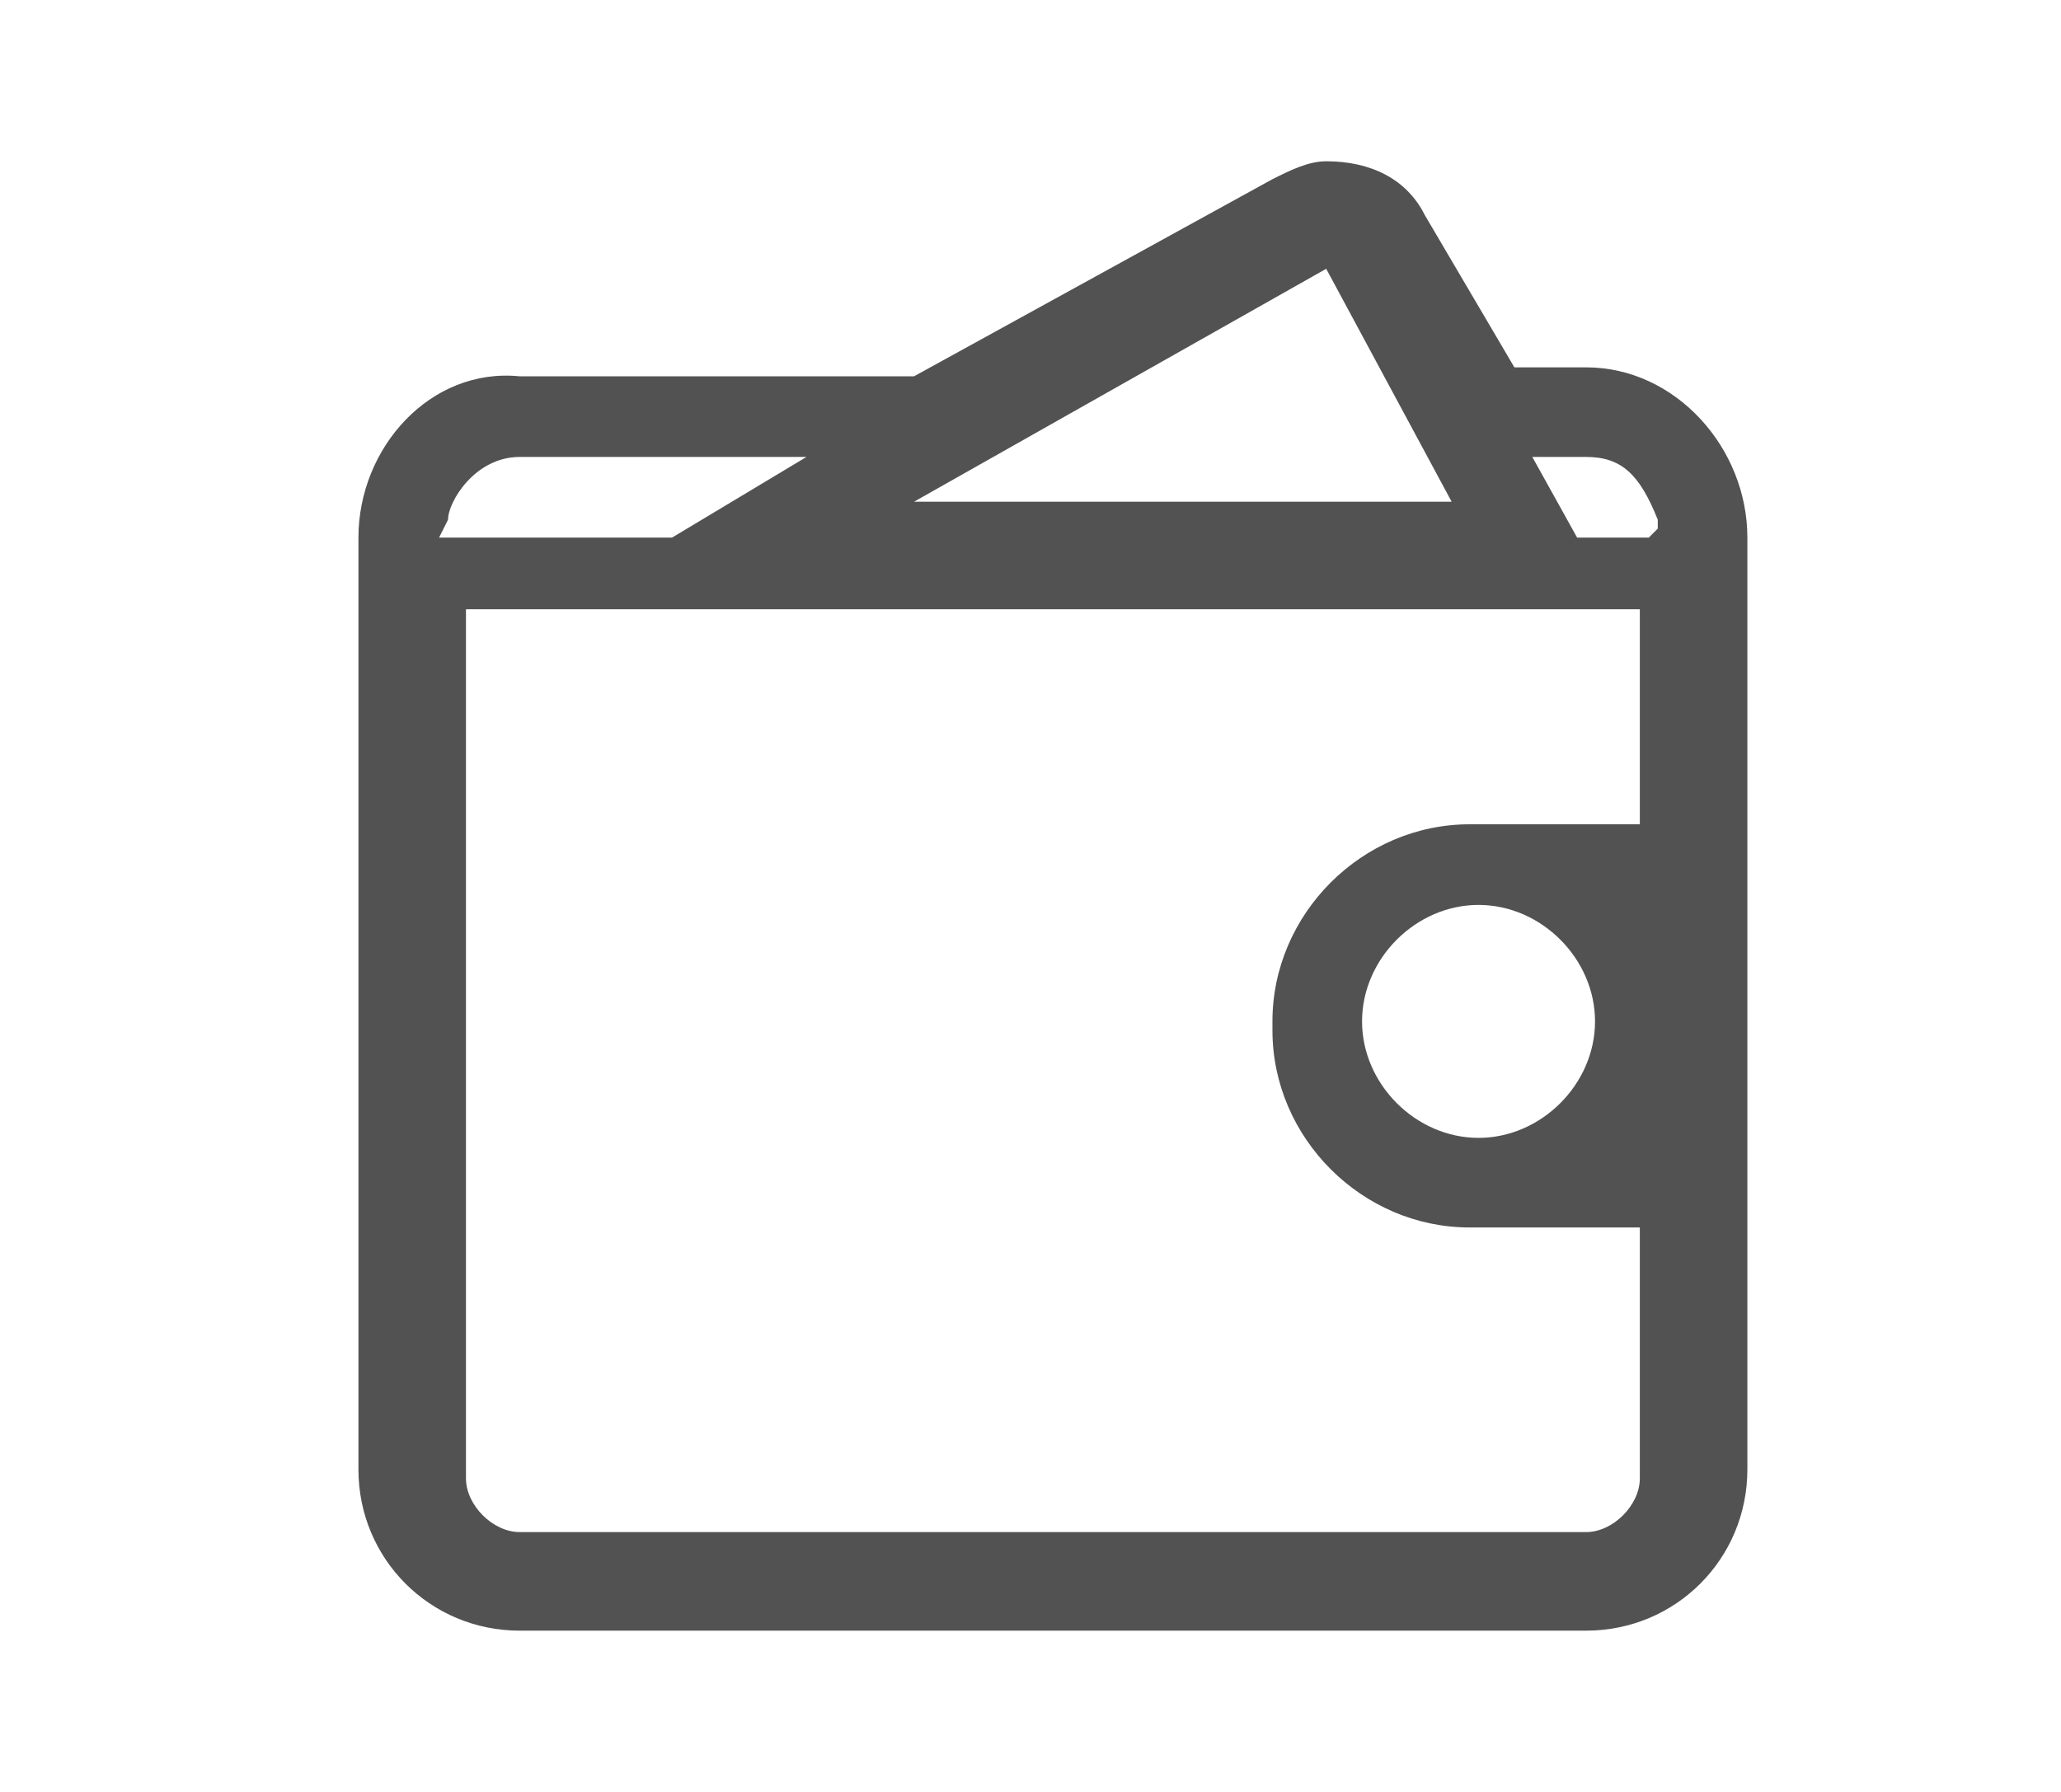
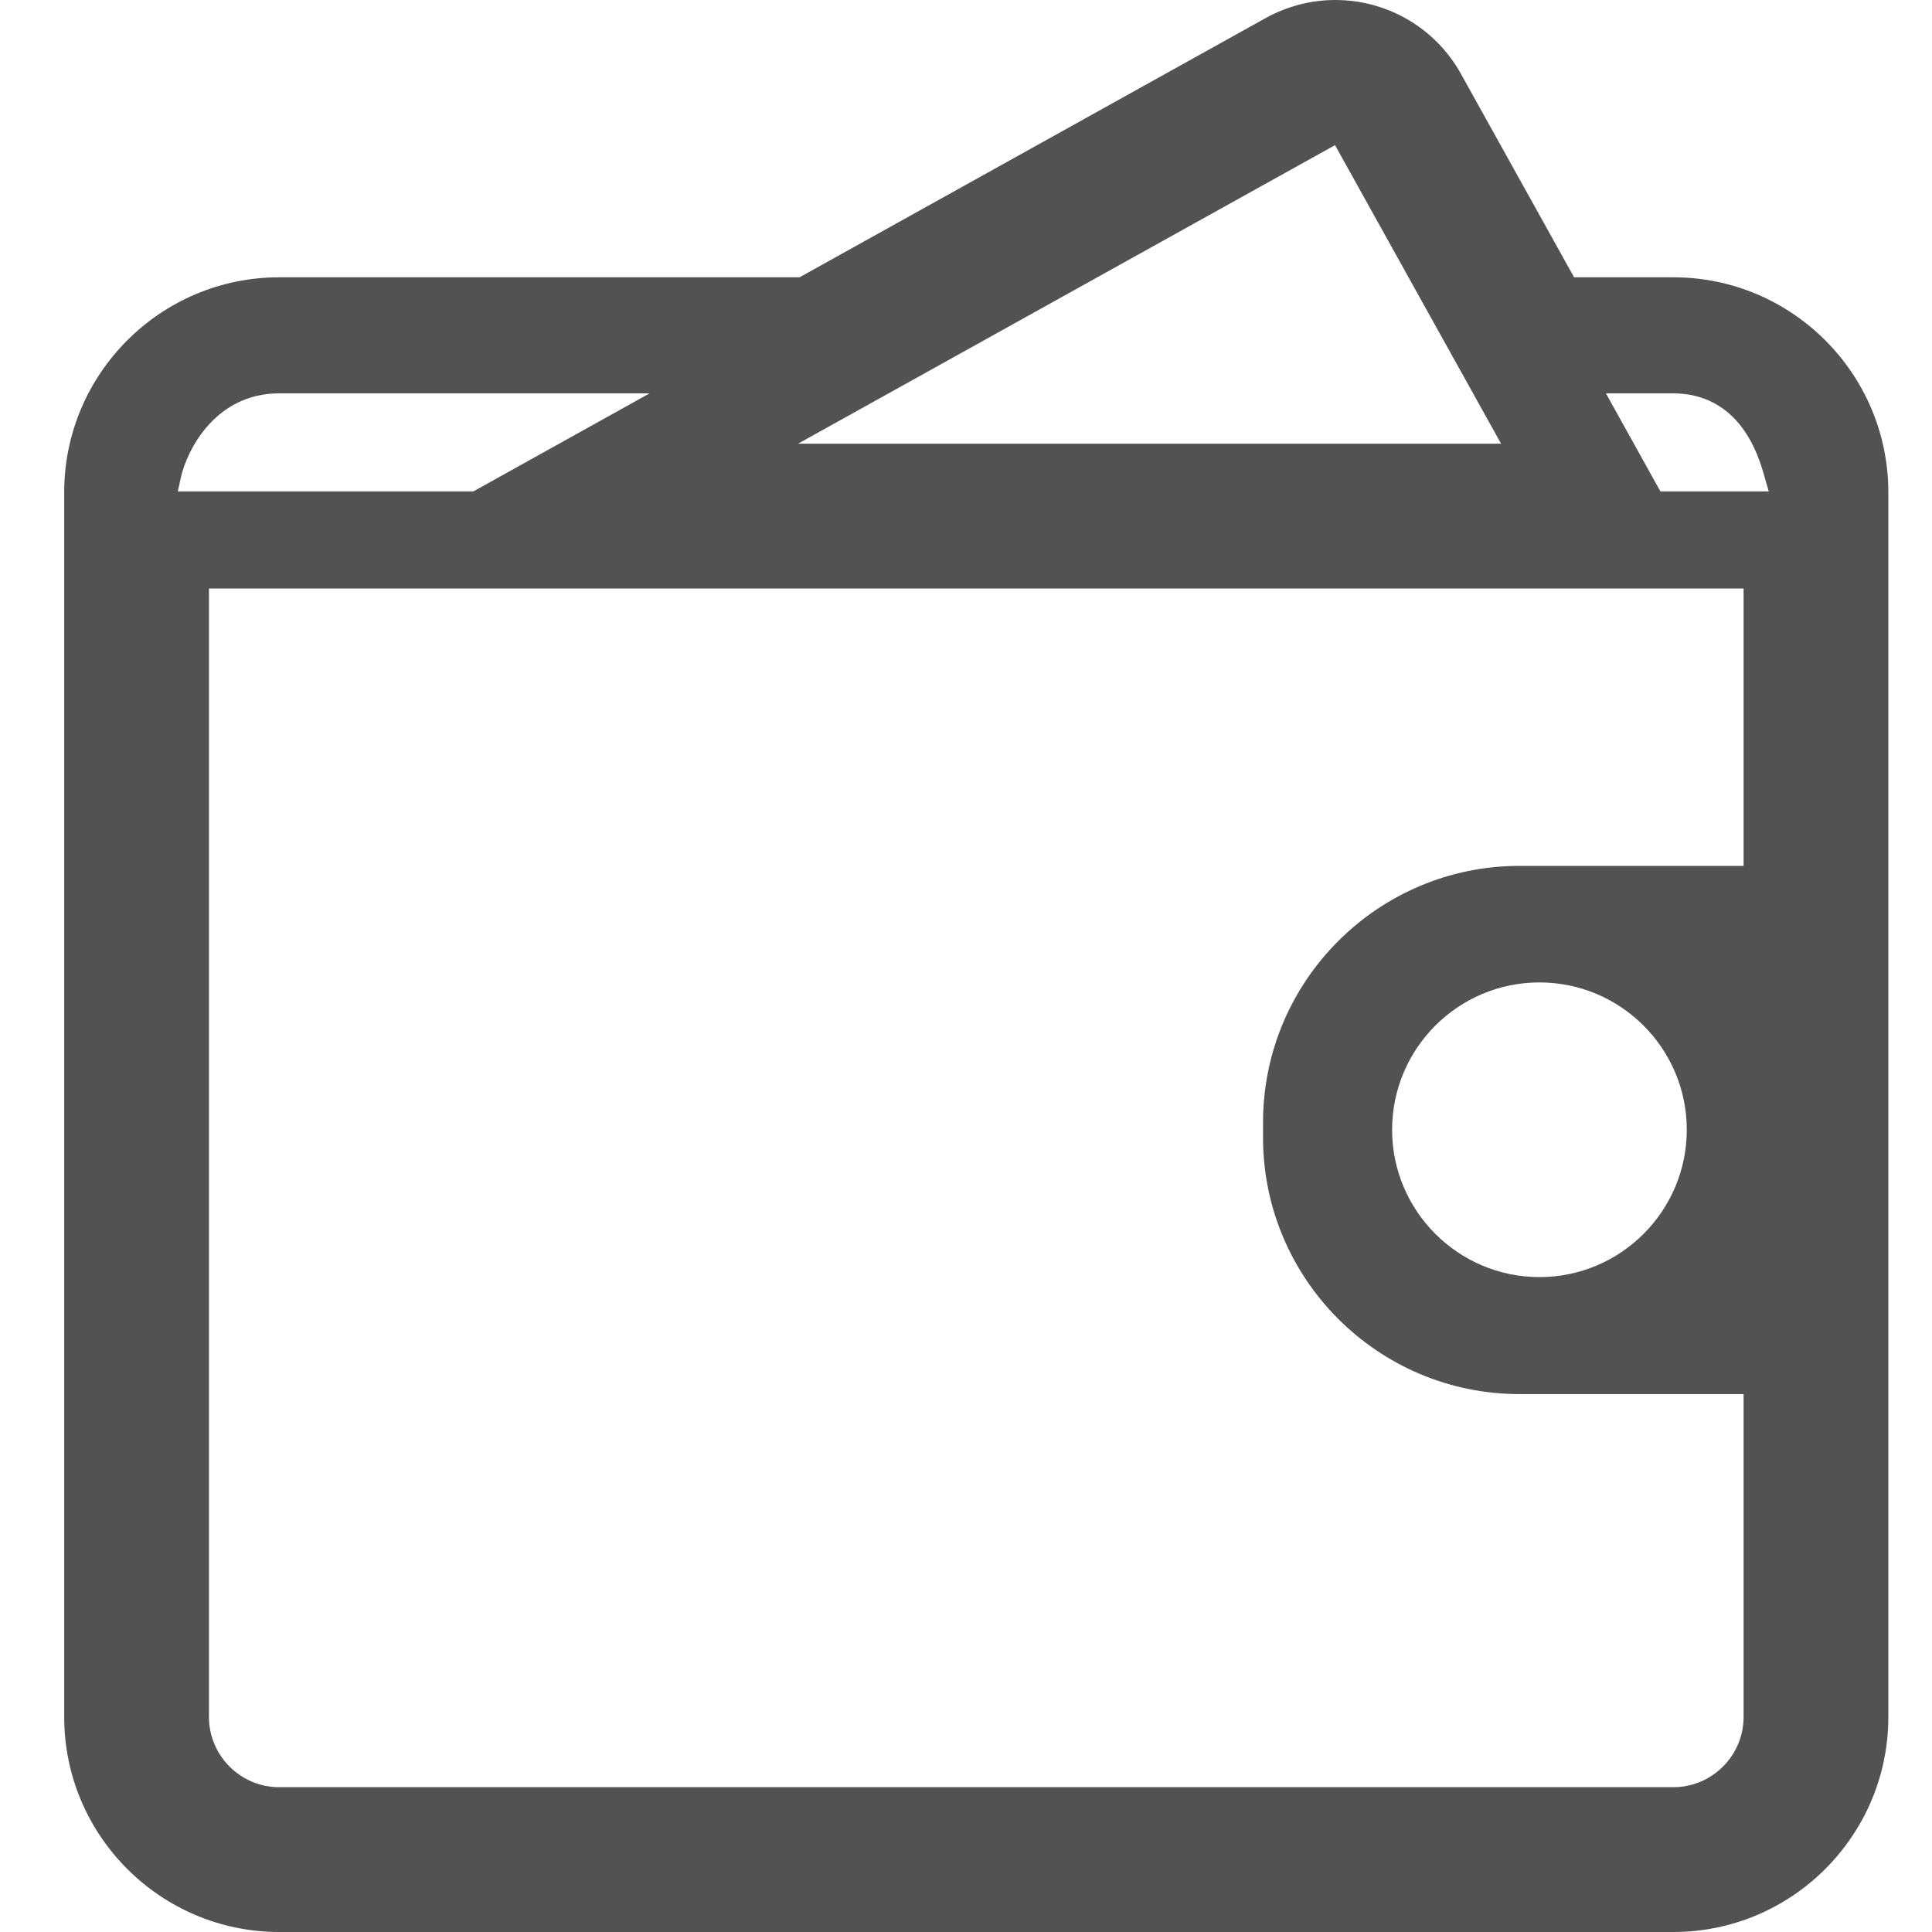
- <svg xmlns="http://www.w3.org/2000/svg" version="1.1" id="Calque_1" x="0px" y="0px" viewBox="0 0 23 20" style="enable-background:new 0 0 23 20;" xml:space="preserve">
+ <svg xmlns="http://www.w3.org/2000/svg" version="1.1" id="Calque_1" x="0px" y="0px" viewBox="0 0 4000 4000" style="enable-background:new 0 0 4000 4000;" xml:space="preserve">
  <style type="text/css">
- 	.st0{fill:none;}
- 	.st1{fill:#525252;}
+ 	.st0{fill:#525252;}
</style>
  <g>
-     <path class="st0" d="M5.8,5.3c-0.3,0-0.5,0.2-0.6,0.4h2.2l0.8-0.4H5.8z" />
-     <polygon class="st0" points="14.7,3.3 11,5.4 15.9,5.4  " />
-     <path class="st0" d="M16.5,12.5c0.6,0,1.1-0.5,1.1-1.1c0-0.6-0.5-1.1-1.1-1.1s-1.1,0.5-1.1,1.1C15.5,12,16,12.5,16.5,12.5z" />
-     <path class="st0" d="M5.8,16.8h11.9c0.2,0,0.4-0.2,0.4-0.4v-2.6h-1.7c-1.3,0-2.4-1.1-2.4-2.4v-0.1C14,10,15.1,9,16.4,9h1.7V7H5.4   v9.4C5.4,16.6,5.6,16.8,5.8,16.8z" />
-     <path class="st0" d="M17.7,5.3h-0.2l0.2,0.4h0.5C18.2,5.6,18,5.3,17.7,5.3z" />
-     <path class="st1" d="M17.7,4.1h-0.8l-1-1.7c-0.2-0.4-0.6-0.6-1.1-0.6c-0.2,0-0.4,0.1-0.6,0.2l-4,2.2H5.8C4.8,4.1,4,5,4,6v10.4   c0,1,0.8,1.8,1.8,1.8h11.9c1,0,1.8-0.8,1.8-1.8V6C19.5,5,18.7,4.1,17.7,4.1z M14.8,3l1.4,2.6h-6L14.8,3z M5,5.8   C5,5.6,5.3,5.1,5.8,5.1H9L7.5,6H4.9L5,5.8z M18.3,9.2h-1.9c-1.2,0-2.2,1-2.2,2.2v0.1c0,1.2,1,2.2,2.2,2.2h1.9v2.8   c0,0.3-0.3,0.6-0.6,0.6H5.8c-0.3,0-0.6-0.3-0.6-0.6V6.8h13.1V9.2z M17.8,11.4c0,0.7-0.6,1.3-1.3,1.3s-1.3-0.6-1.3-1.3   c0-0.7,0.6-1.3,1.3-1.3S17.8,10.7,17.8,11.4z M18.4,6h-0.8l-0.5-0.9h0.6c0.4,0,0.6,0.2,0.8,0.7l0,0.1L18.4,6z" />
+     <g>
+       <path class="st0" d="M578.1,574.1c-245.5,0-445.2,199.7-445.2,445.2v2535.5c0,245.5,199.7,445.2,445.2,445.2h2886.3    c245.5,0,445.2-199.7,445.2-445.2V1019.3c0-245.5-199.7-445.2-445.2-445.2H3259l-234.2-421C2972.5,58.6,2872.9,0,2764.7,0    c-50.4,0-100.3,13-144.5,37.5l-964.8,536.6H578.1z M3464.4,3700.2H578.1c-80.2,0-145.5-65.3-145.5-145.5V1218.4h3177.3v574.3h-464    c-292.7,0-530.9,238.1-530.9,530.9v31.8c0,292.7,238.1,530.9,530.9,530.9h464v668.5C3609.9,3634.9,3544.6,3700.2,3464.4,3700.2z     M3187.2,2644.1c-168.2-0.1-305-137-305-305.1c0-168.2,136.8-305,305-305c168.3,0,305.1,136.8,305.1,305    C3492.3,2507.3,3355.4,2644.1,3187.2,2644.1z M3662,1017.4h-224.3l-112.8-203h139.4c32,0,61.1,7.2,86.6,21.3    c21.3,11.8,40.1,28.5,55.9,49.6c27.4,36.6,39.4,77.5,45.2,97.2l0,0.2L3662,1017.4z M980,1017.4H368.1l6.1-27.7    c13.4-60.6,73.3-175.3,203.9-175.3H1345L980,1017.4z M3107.8,918.6H1652.3L2764,300.5L3107.8,918.6z" />
+     </g>
  </g>
</svg>
